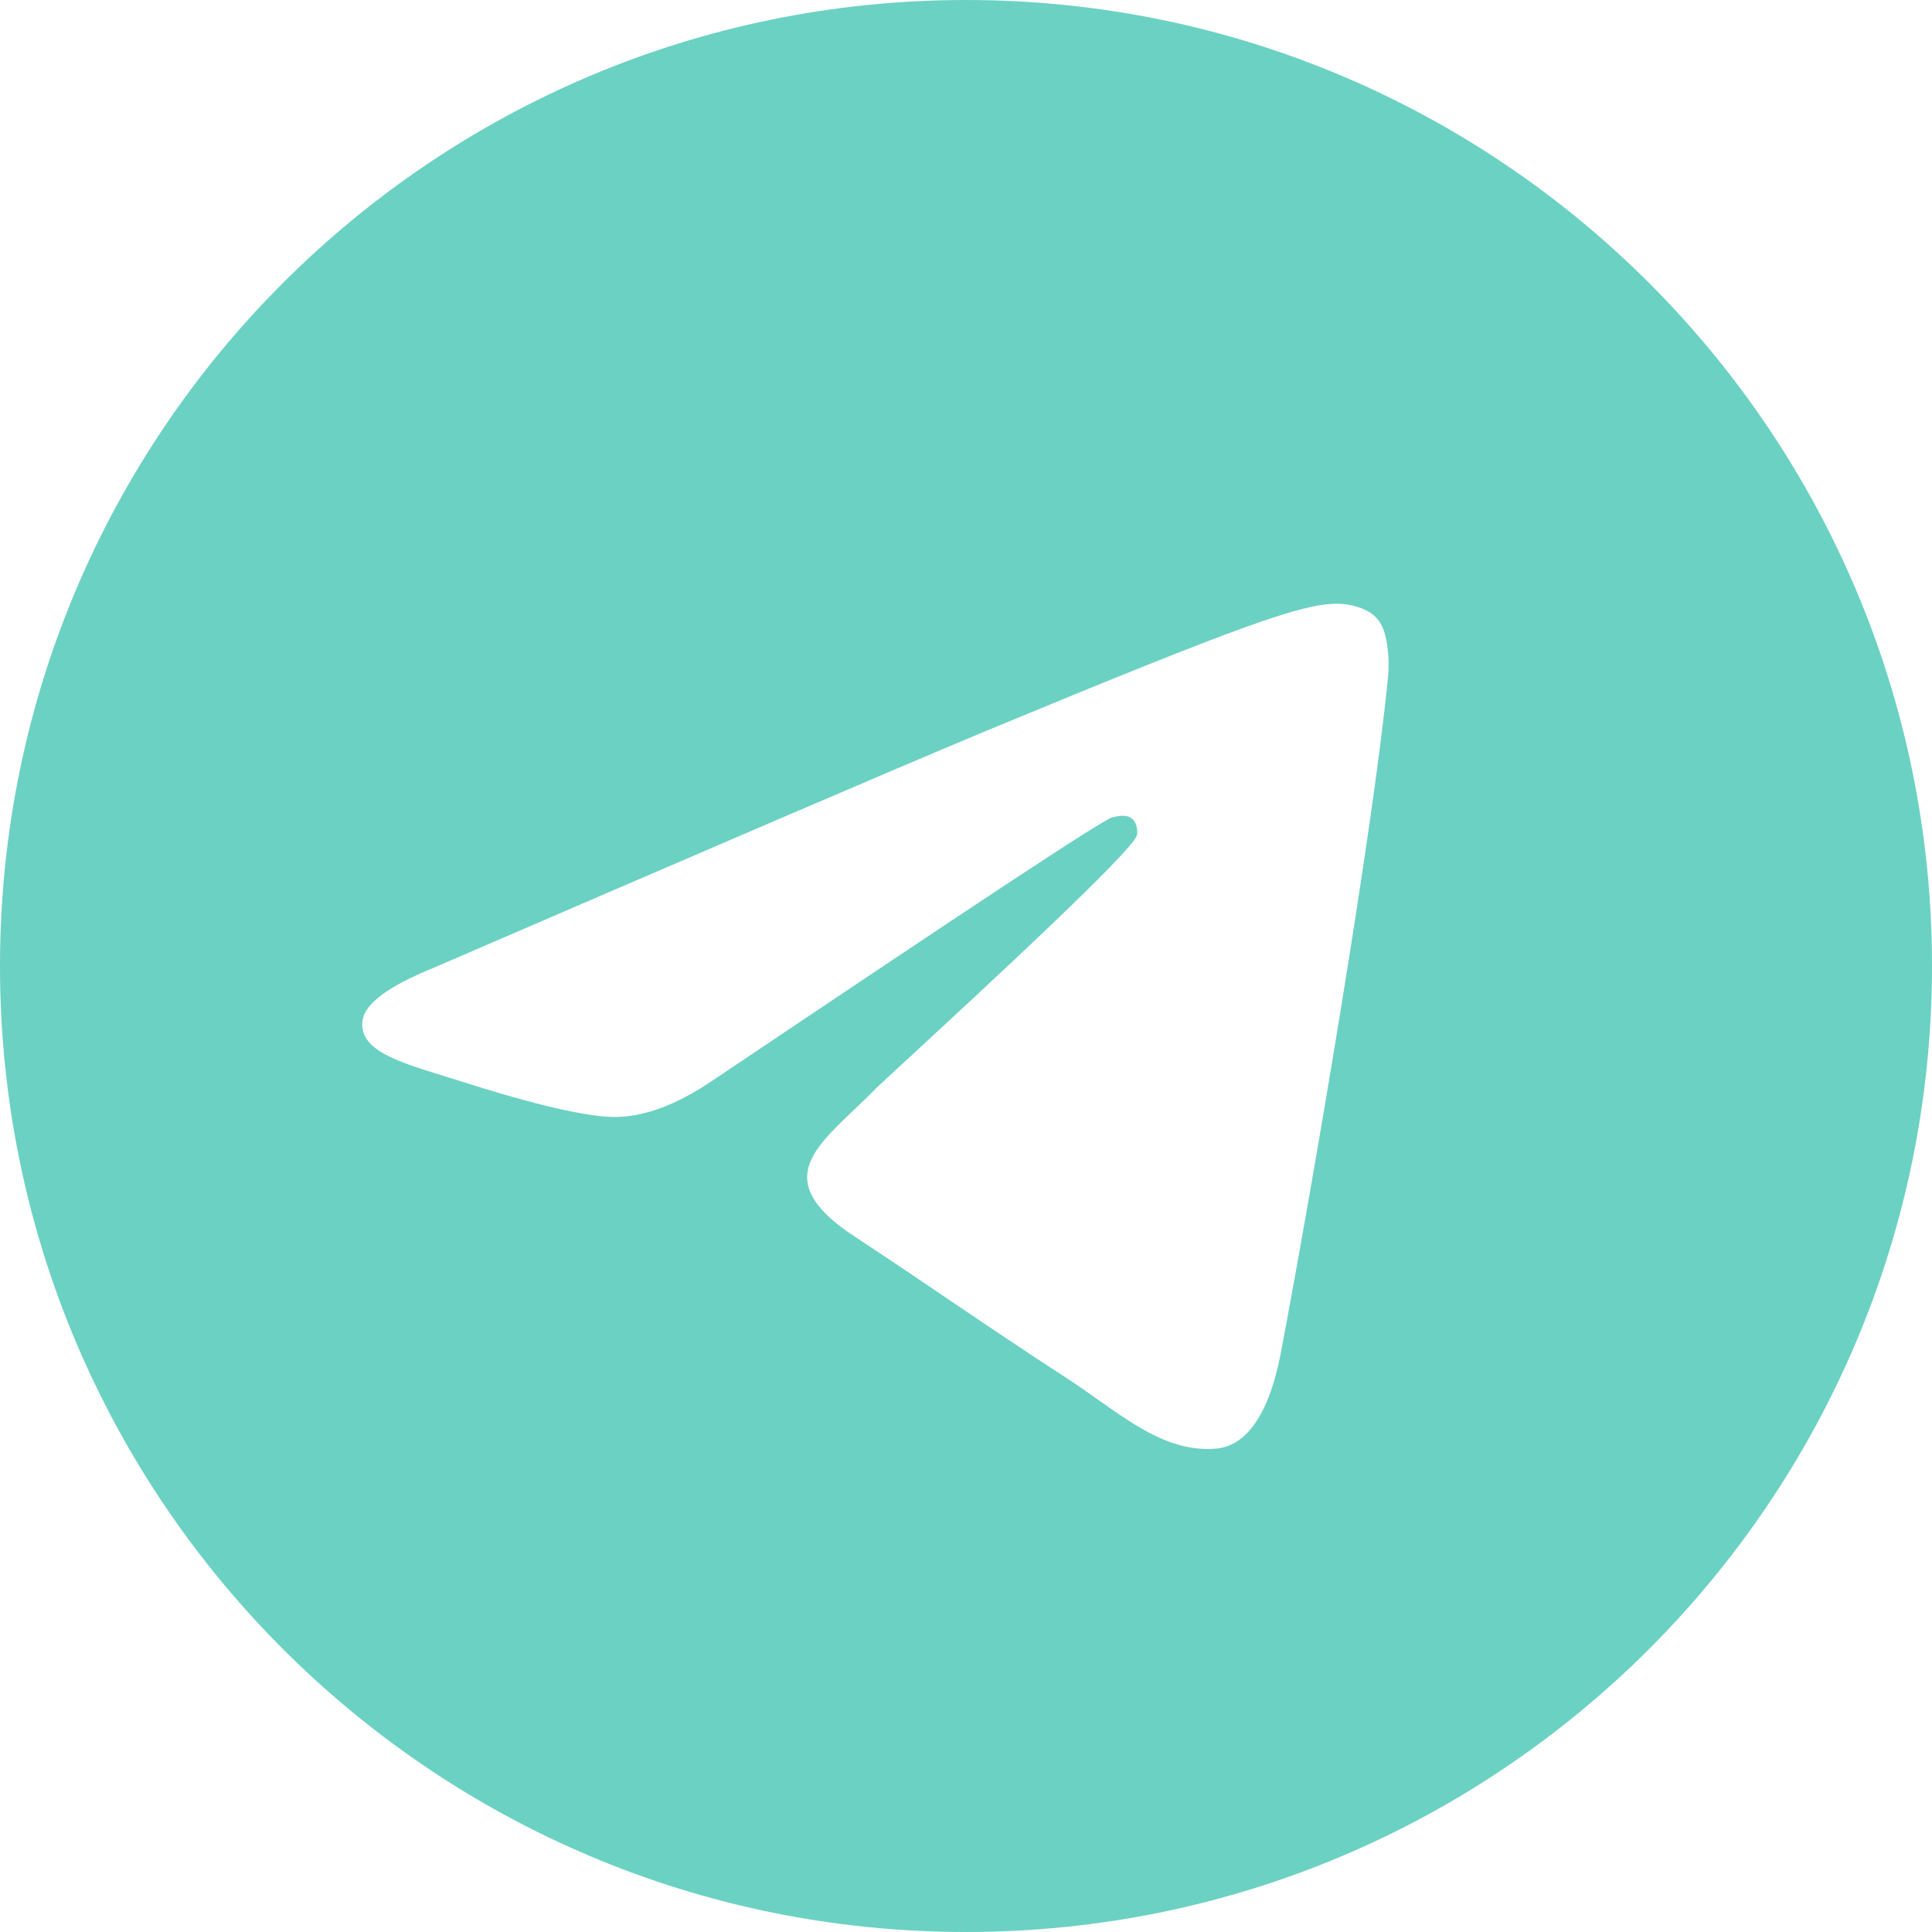
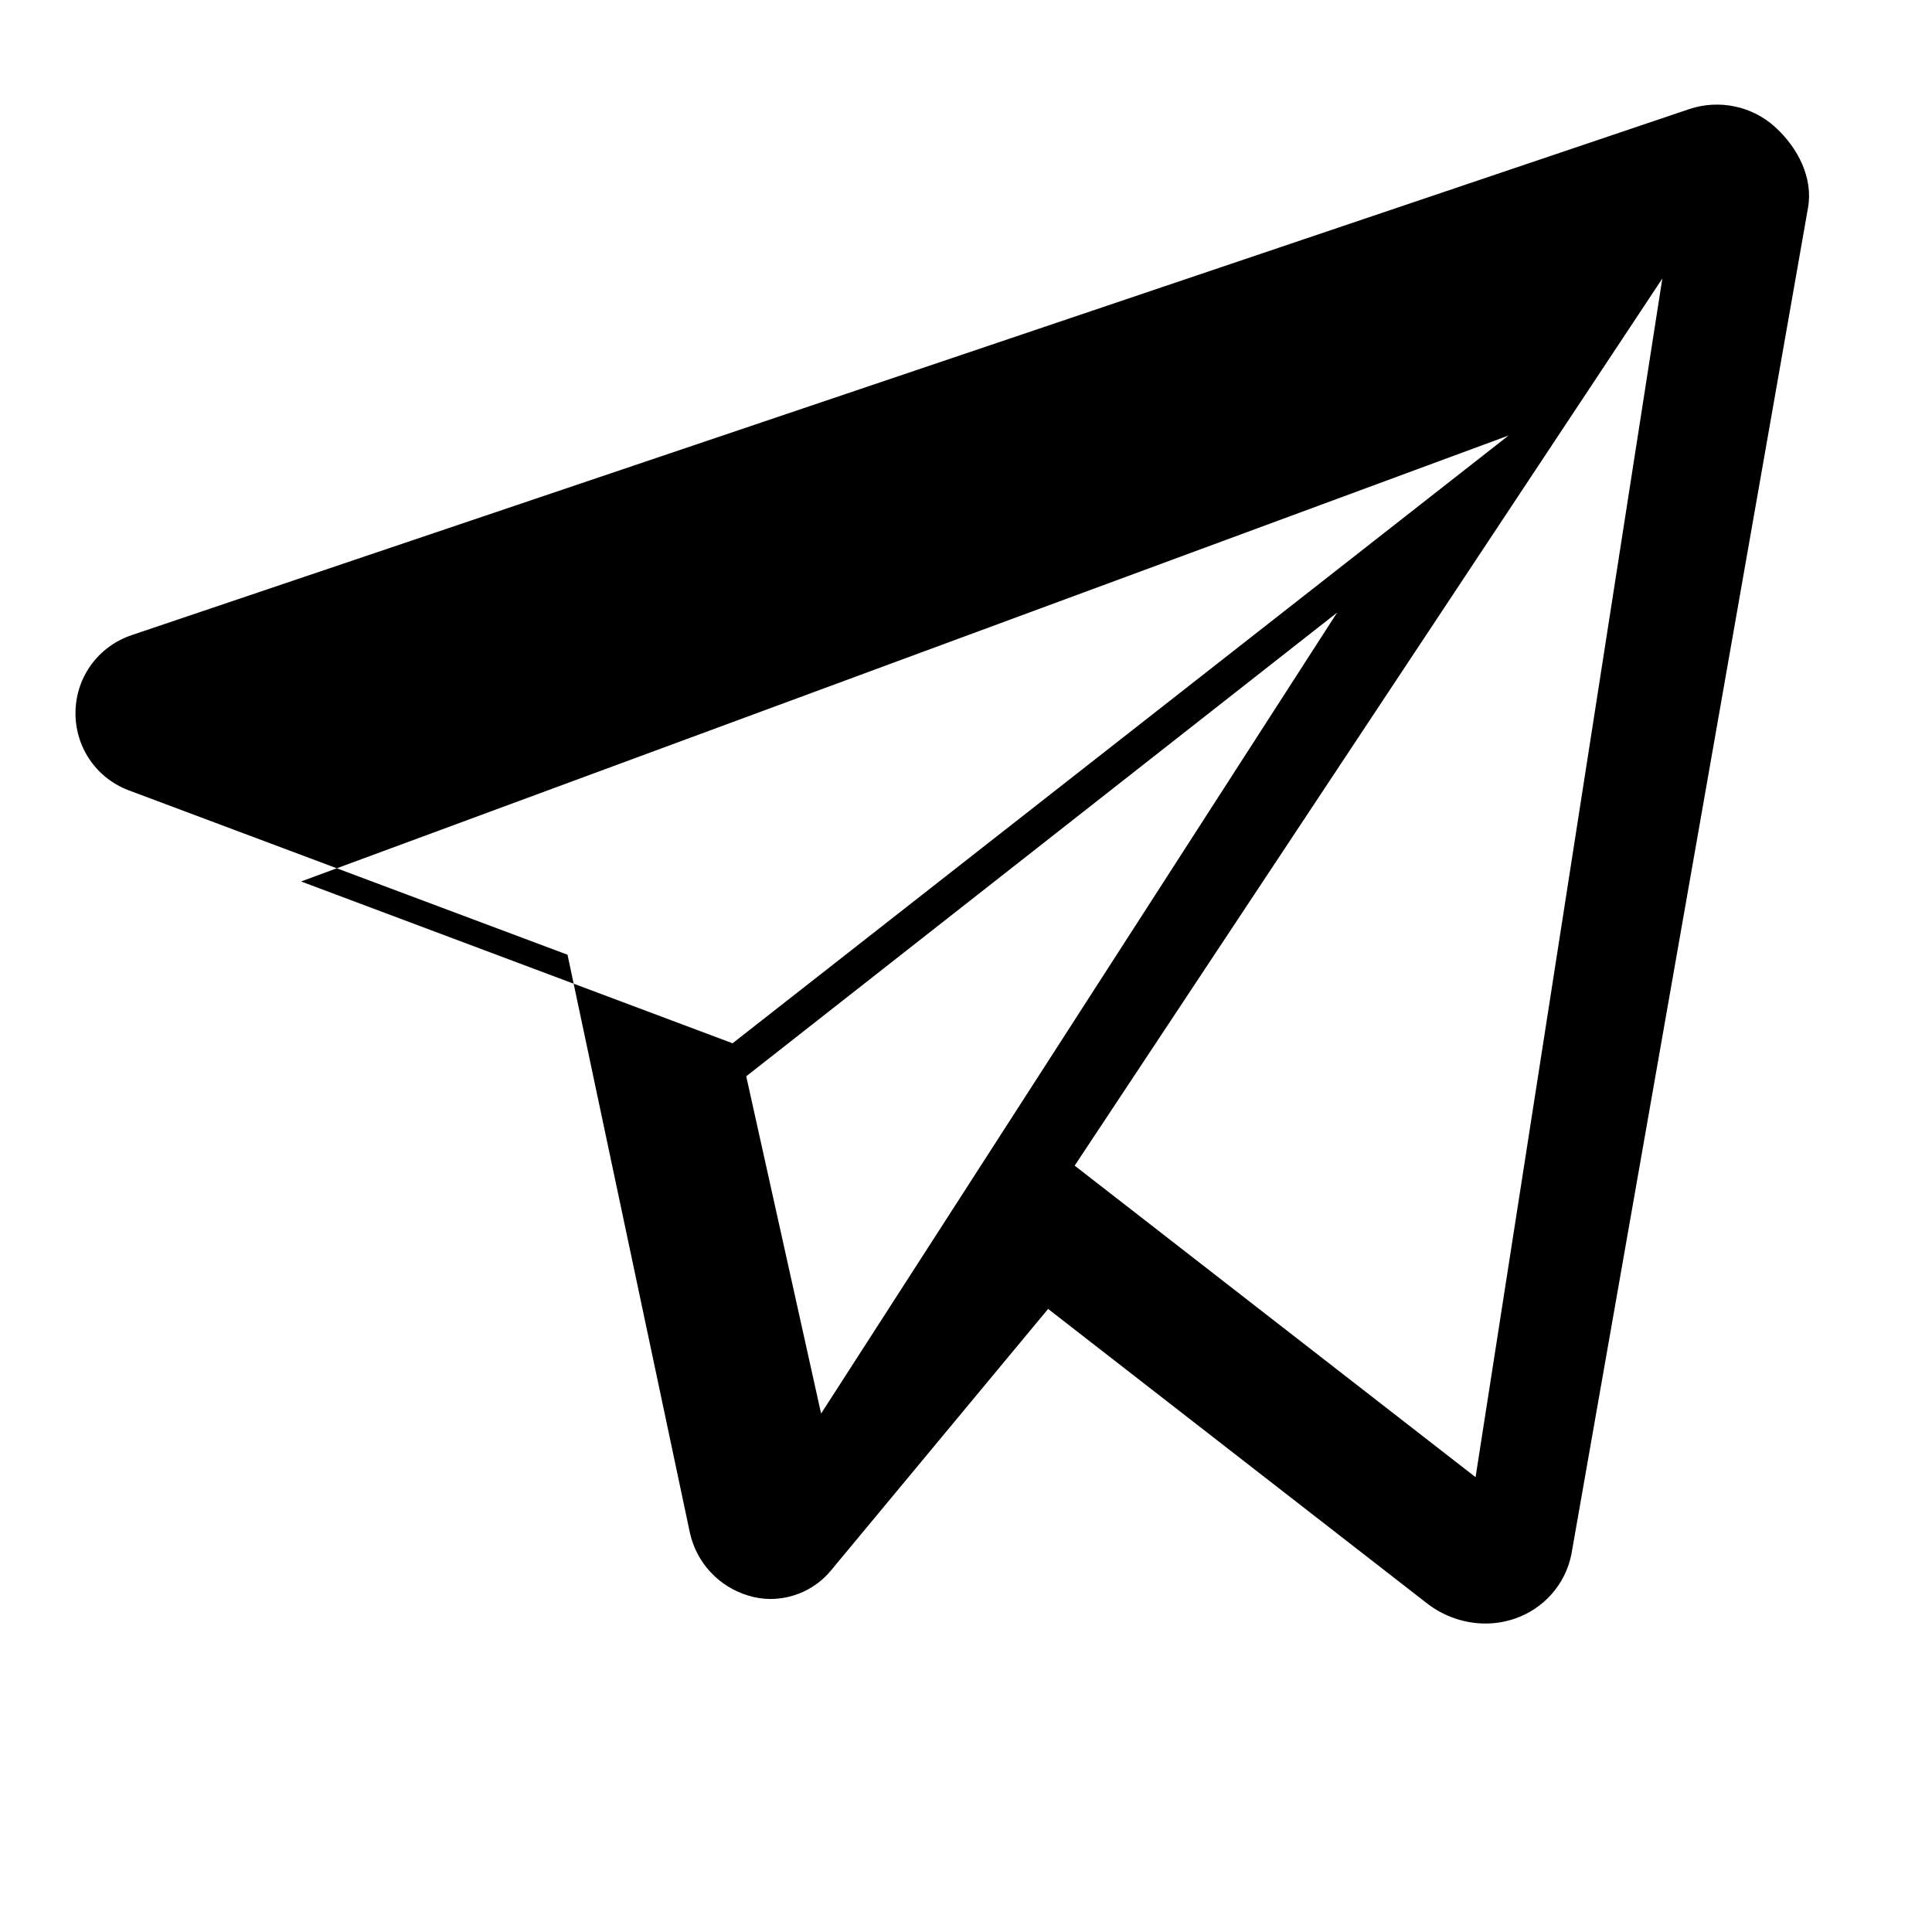
- <svg xmlns="http://www.w3.org/2000/svg" width="29" height="29" viewBox="0 0 29 29" fill="none">
-   <path fill-rule="evenodd" clip-rule="evenodd" d="M14.5 29C22.508 29 29 22.508 29 14.5C29 6.492 22.508 0 14.5 0C6.492 0 0 6.492 0 14.5C0 22.508 6.492 29 14.5 29ZM14.762 10.988C13.38 11.564 10.627 12.75 6.492 14.534C5.831 14.805 5.476 15.063 5.441 15.321C5.389 15.758 5.939 15.928 6.681 16.157C6.776 16.186 6.875 16.217 6.977 16.249C7.709 16.484 8.678 16.754 9.186 16.766C9.647 16.777 10.155 16.59 10.722 16.202C14.585 13.607 16.569 12.292 16.699 12.268C16.794 12.245 16.912 12.221 16.995 12.292C17.077 12.362 17.077 12.503 17.065 12.538C17.009 12.772 14.704 14.898 13.656 15.866C13.386 16.115 13.199 16.288 13.155 16.331C13.044 16.445 12.932 16.552 12.823 16.655C12.145 17.3 11.636 17.784 12.848 18.574C13.399 18.936 13.843 19.237 14.281 19.534C14.81 19.892 15.329 20.244 16.014 20.688C16.175 20.793 16.33 20.902 16.481 21.009C17.069 21.425 17.6 21.8 18.259 21.744C18.637 21.709 19.026 21.357 19.227 20.3C19.7 17.811 20.621 12.397 20.834 10.166C20.858 9.978 20.834 9.732 20.81 9.614C20.787 9.497 20.751 9.344 20.61 9.227C20.432 9.086 20.172 9.062 20.054 9.062C19.523 9.074 18.696 9.356 14.762 10.988Z" fill="#6BD1C3" />
+ <svg xmlns="http://www.w3.org/2000/svg" width="24" height="24" viewBox="0 0 24 24" fill="none">
+   <path d="M22.05 1.577C21.764 1.318 21.358 1.232 20.988 1.354L1.635 7.89C1.224 8.029 0.948 8.404 0.938 8.836C0.928 9.268 1.185 9.656 1.589 9.814L7.05 11.86L8.57 19.04C8.652 19.414 8.932 19.714 9.299 19.822C9.389 19.849 9.48 19.863 9.57 19.863C9.856 19.863 10.133 19.737 10.32 19.512L13.02 16.26L17.73 19.92C17.94 20.082 18.195 20.168 18.455 20.168C18.575 20.168 18.696 20.148 18.813 20.109C19.176 19.986 19.445 19.683 19.52 19.31L22.46 2.58C22.525 2.212 22.336 1.836 22.05 1.577ZM9.1 12.96L3.74 10.95L18.74 5.41L9.1 12.96ZM10.2 17.56L9.27 13.37L16.61 7.61L10.2 17.56ZM18.33 18.35L13.35 14.48L20.65 3.46L18.33 18.35Z" fill="currentColor" />
</svg>
